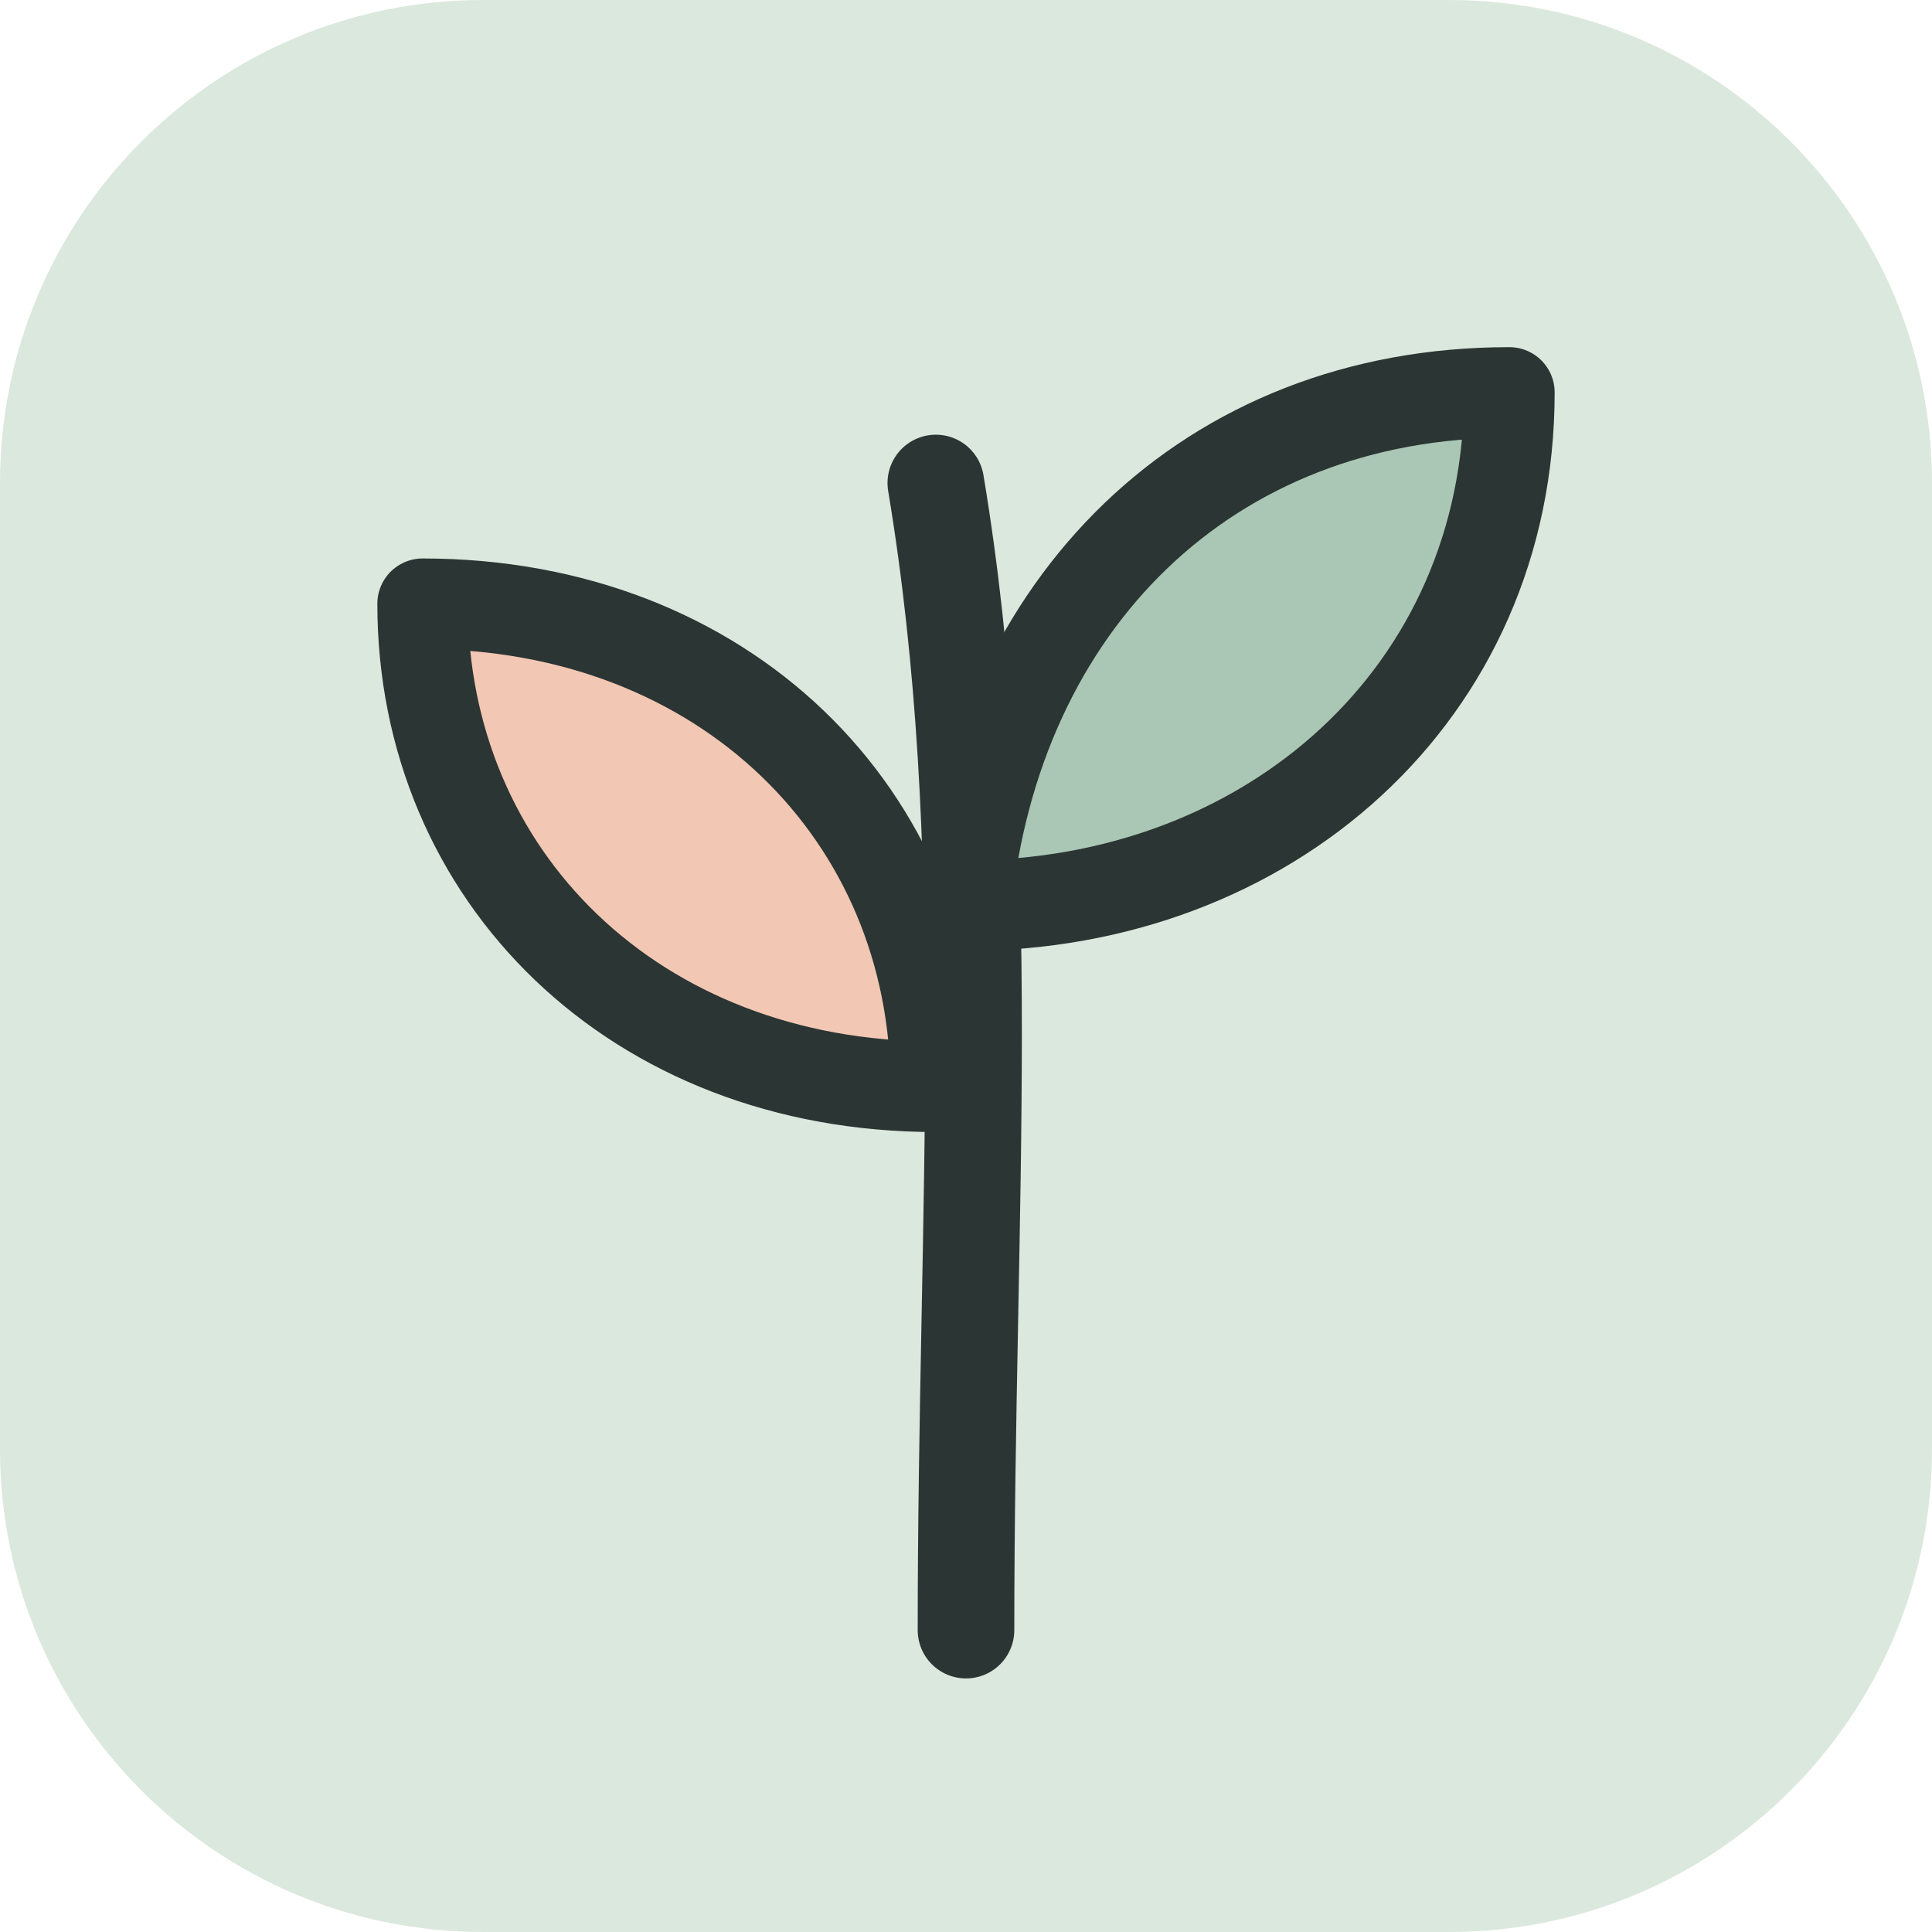
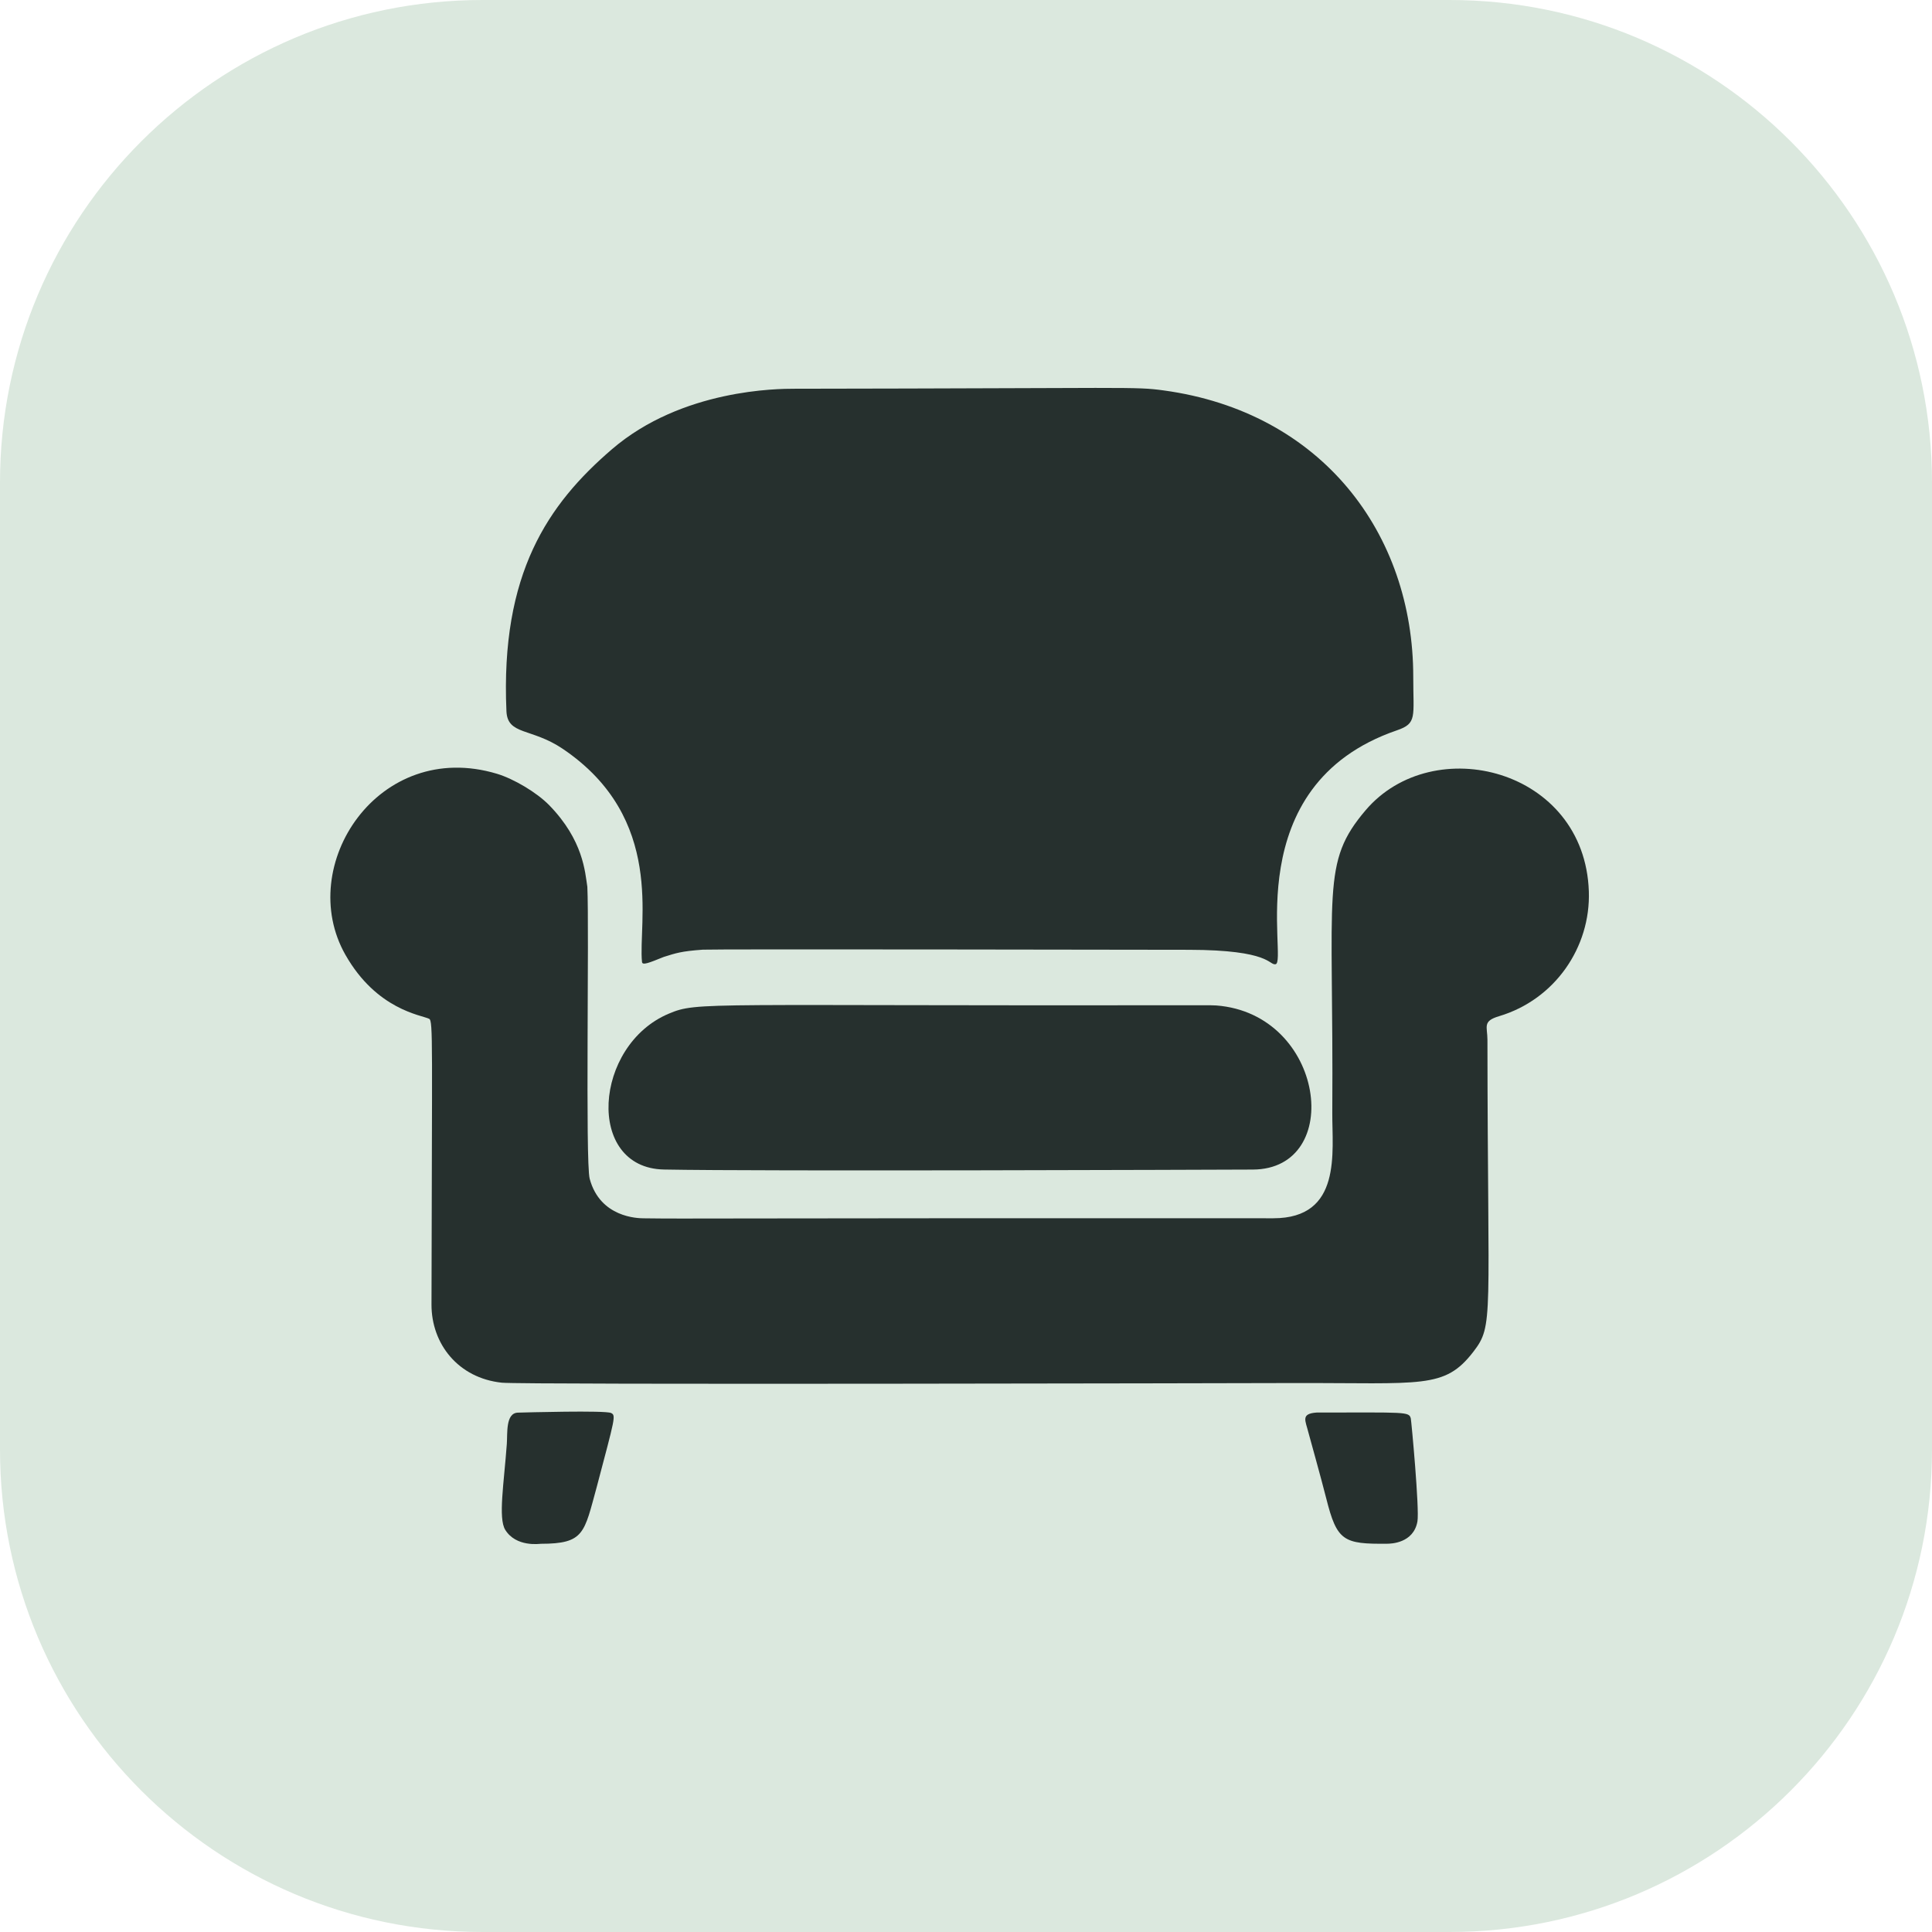
- <svg xmlns="http://www.w3.org/2000/svg" viewBox="0 0 64 64">
-   <rect width="64" height="64" rx="16" fill="#dbe8de" />
-   <path d="M32 54c0-14 1-26-1-38" fill="none" stroke="#2b3533" stroke-width="3.2" stroke-linecap="round" />
-   <path d="M31 36c-10 0-17-7-17-16 10 0 17 7 17 16Z" fill="#f2c7b3" stroke="#2b3533" stroke-width="3" stroke-linejoin="round" />
-   <path d="M32 30c1-10 8-17 18-17 0 10-8 17-18 17Z" fill="#a9c7b4" stroke="#2b3533" stroke-width="3" stroke-linejoin="round" />
+ <svg xmlns="http://www.w3.org/2000/svg" viewBox="0 0 2002 2002">
+   <rect width="2002" height="2002" rx="500" fill="#dbe8de" />
+   <g transform="translate(1001 1001) scale(.66) translate(-1011 -1001)">
+     <g transform="matrix(3.583328,0,0,3.583328,-833.8562,-855.7066)" fill="#26302e">
+       <path d="M382.392,514.184C375.889,516.816 373.054,517.955 372.889,516.399C371.104,499.581 383.34,453.494 338.161,422.997C324.401,413.709 313.954,417.111 313.485,406.501C310.817,346.095 331.726,315.786 359.702,291.739C390.473,265.29 432.771,265.234 439.498,265.225C588.572,265.029 588.607,264.209 601.444,265.96C670.662,275.405 710.843,328.586 710.81,391.5C710.801,409.15 712.576,411.828 703.631,414.897C633.231,439.053 656.096,516.525 650.472,517.376C647.428,517.837 648.453,511.115 612.503,511.054C595.464,511.025 403.638,510.701 399.52,510.998C389.91,511.693 387.723,512.522 382.392,514.184Z" />
+       <path d="M348.935,483.46C349.801,501.773 348.009,604.092 349.964,611.378C354.544,628.448 371.163,628.668 373.5,628.699C395.578,628.992 395.565,628.574 649.5,628.684C679.716,628.697 675.229,599.681 675.337,582.499C675.953,484.354 670.324,472.966 689.938,449.906C719.505,415.142 785.958,431.708 787.744,485.489C788.554,509.897 772.921,532.835 748.401,540.147C741.014,542.349 743.31,544.718 743.316,550.5C743.439,673.774 746.195,675.415 737.125,687.193C724.479,703.613 714.787,700.748 658.501,700.88C630.739,700.945 320.383,701.671 311.471,700.728C292.333,698.702 280.622,683.726 280.65,666.5C280.839,551.877 281.413,542.184 279.62,541.288C276.342,539.648 256.689,537.455 242.933,513.248C220.747,474.206 257.42,418.315 309.36,433.936C316.599,436.114 326.751,442.069 332.261,447.731C347.216,463.099 347.928,477.035 348.935,483.46Z" />
+       <path d="M621.5,535.342C622.499,535.419 623.506,535.365 624.505,535.442C672.261,539.111 680.838,607.194 640.501,607.344C619.861,607.421 424.795,608.147 382.5,607.326C347.971,606.655 351.626,552.798 384.72,538.997C397.549,533.647 398.19,535.703 621.5,535.342Z" />
+       <path d="M668.499,713.805C707.636,713.794 708.983,713.332 709.74,716.426C709.981,717.413 713.587,756.207 712.641,761.528C710.929,771.159 700.807,771.267 699.498,771.281C680.246,771.485 677.392,770.163 672.692,751.45C670.601,743.123 664.95,722.881 664.837,722.421C663.596,717.376 661.379,714.297 668.499,713.805Z" />
+       <path d="M353.062,746.372C347.489,766.629 347.69,771.302 328.5,771.312C327.99,771.313 317.723,772.86 312.968,765.204C309.803,760.109 312.409,744.741 313.658,727.512C313.987,722.966 313.067,713.998 318.518,713.847C321.78,713.757 356.721,712.792 359.309,713.996C361.554,715.041 361.069,716.033 353.062,746.372Z" />
+     </g>
+   </g>
</svg>
